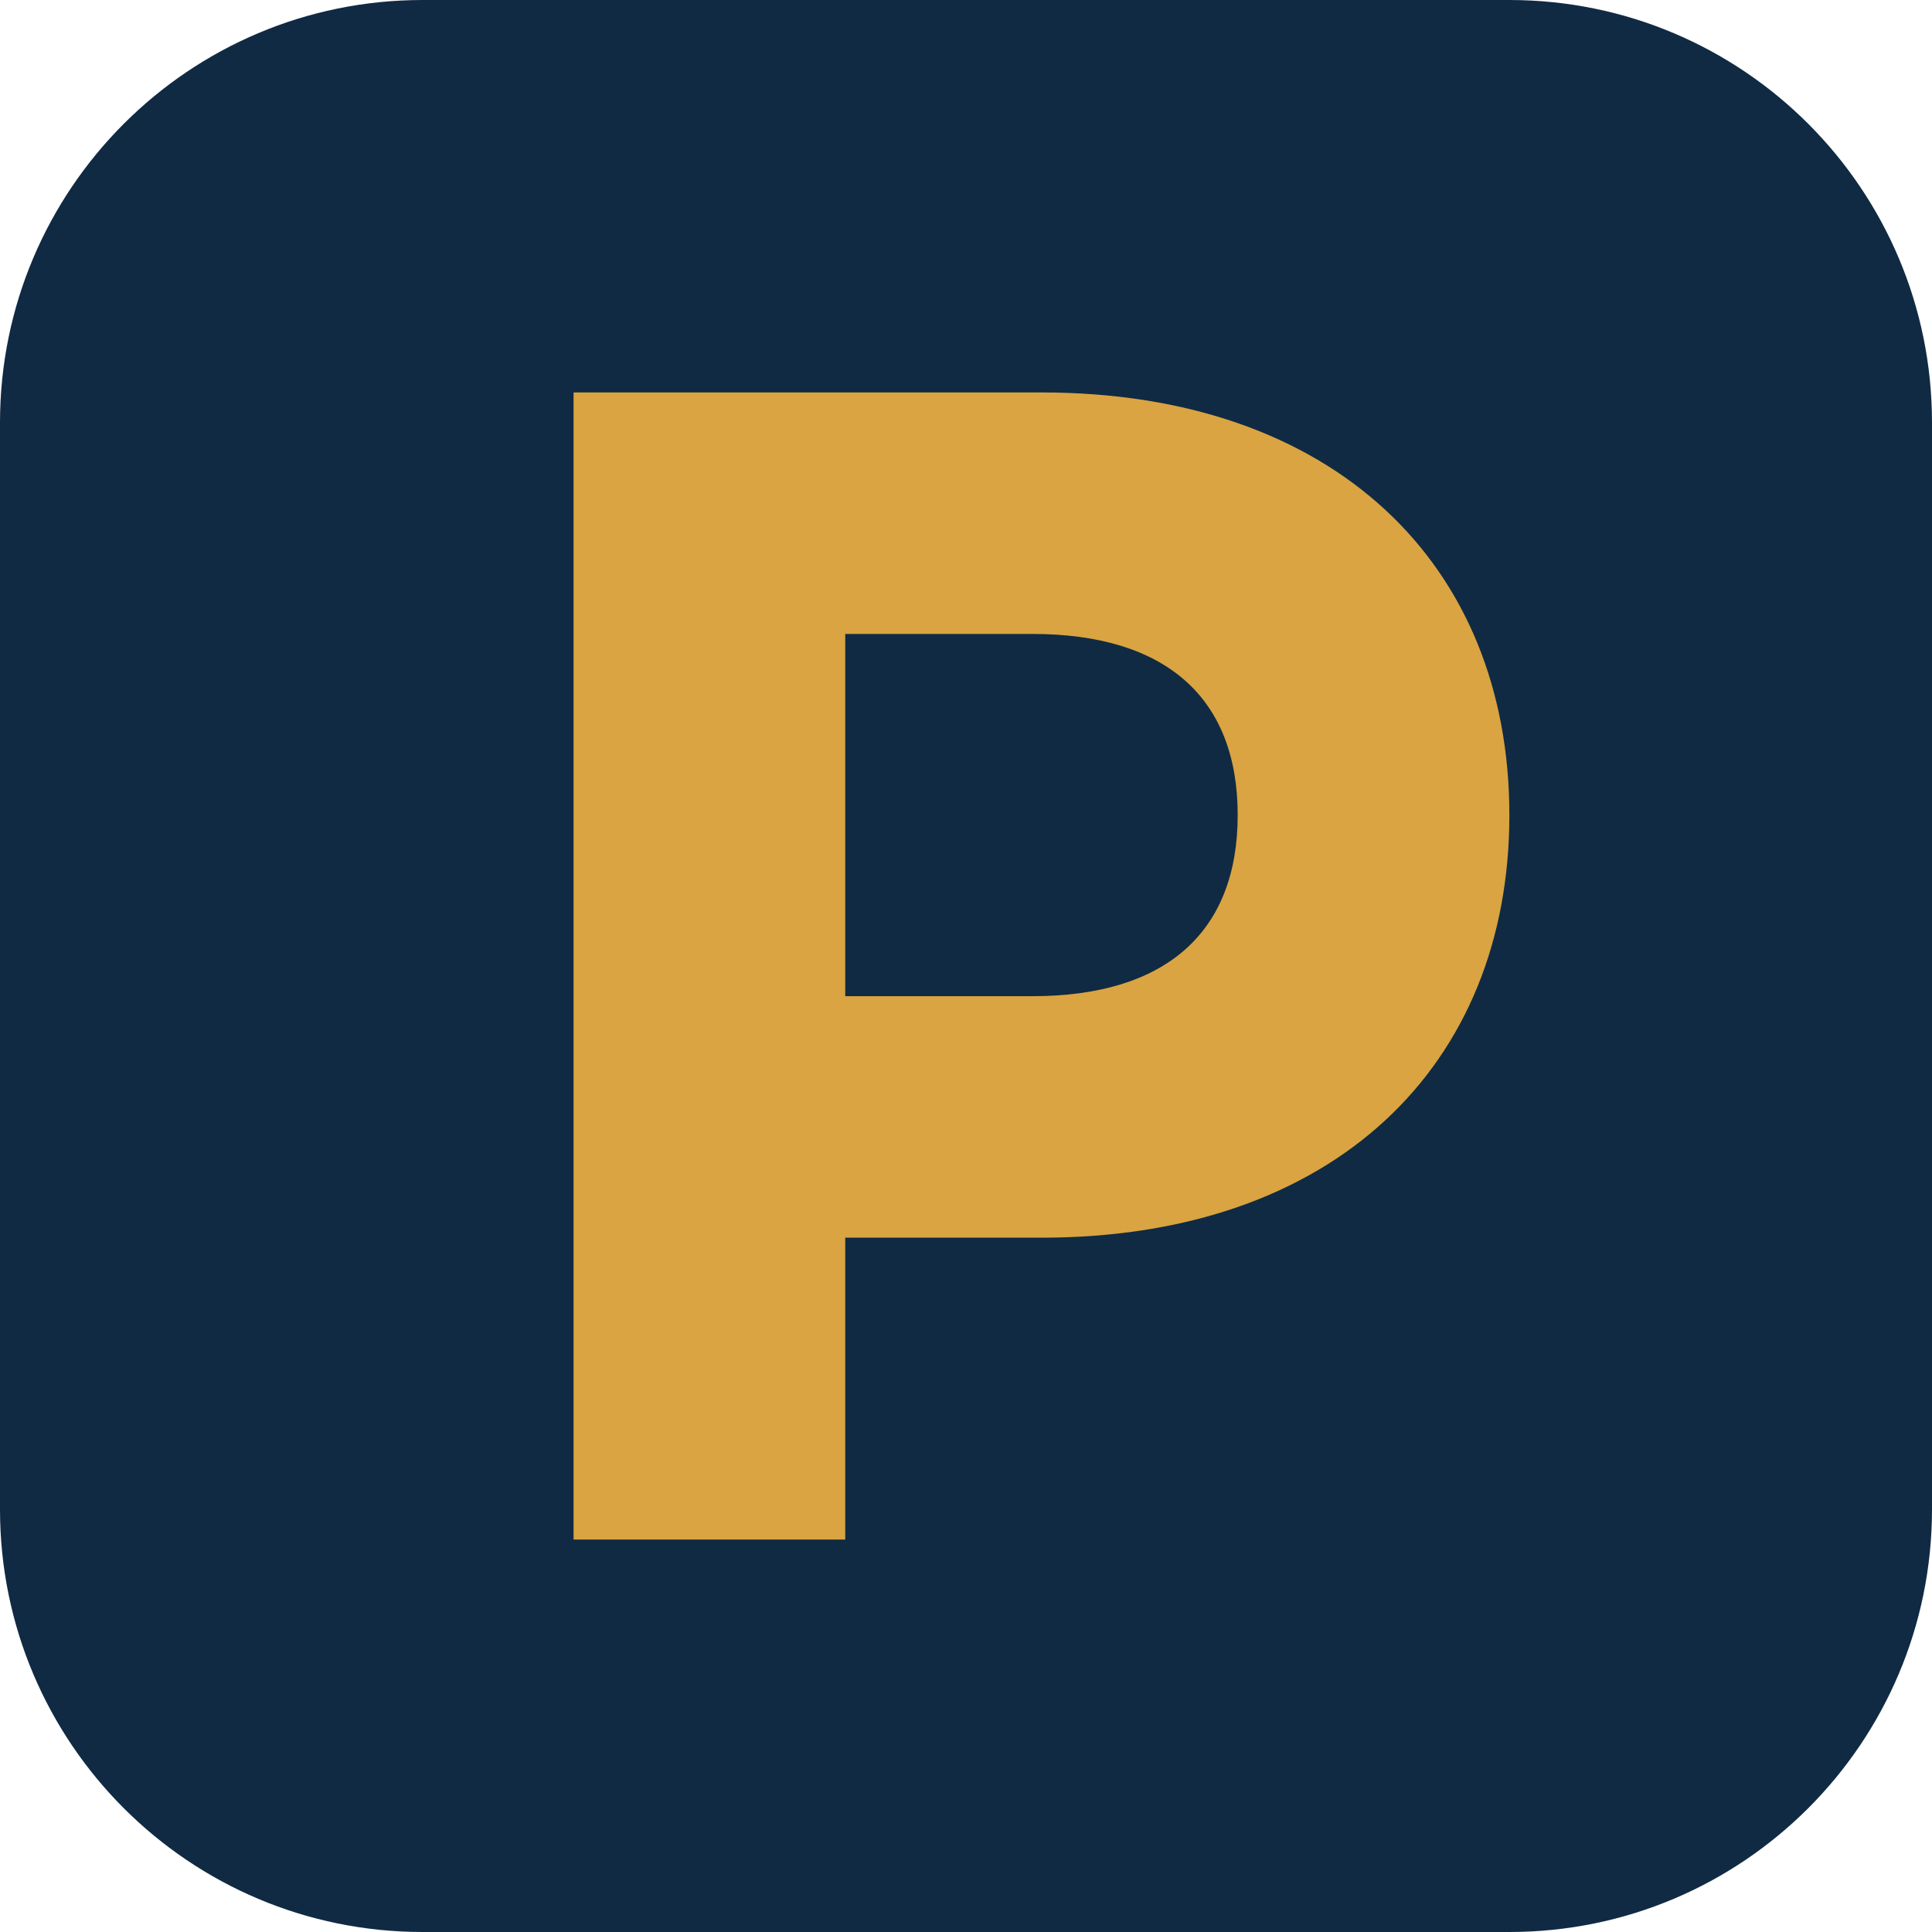
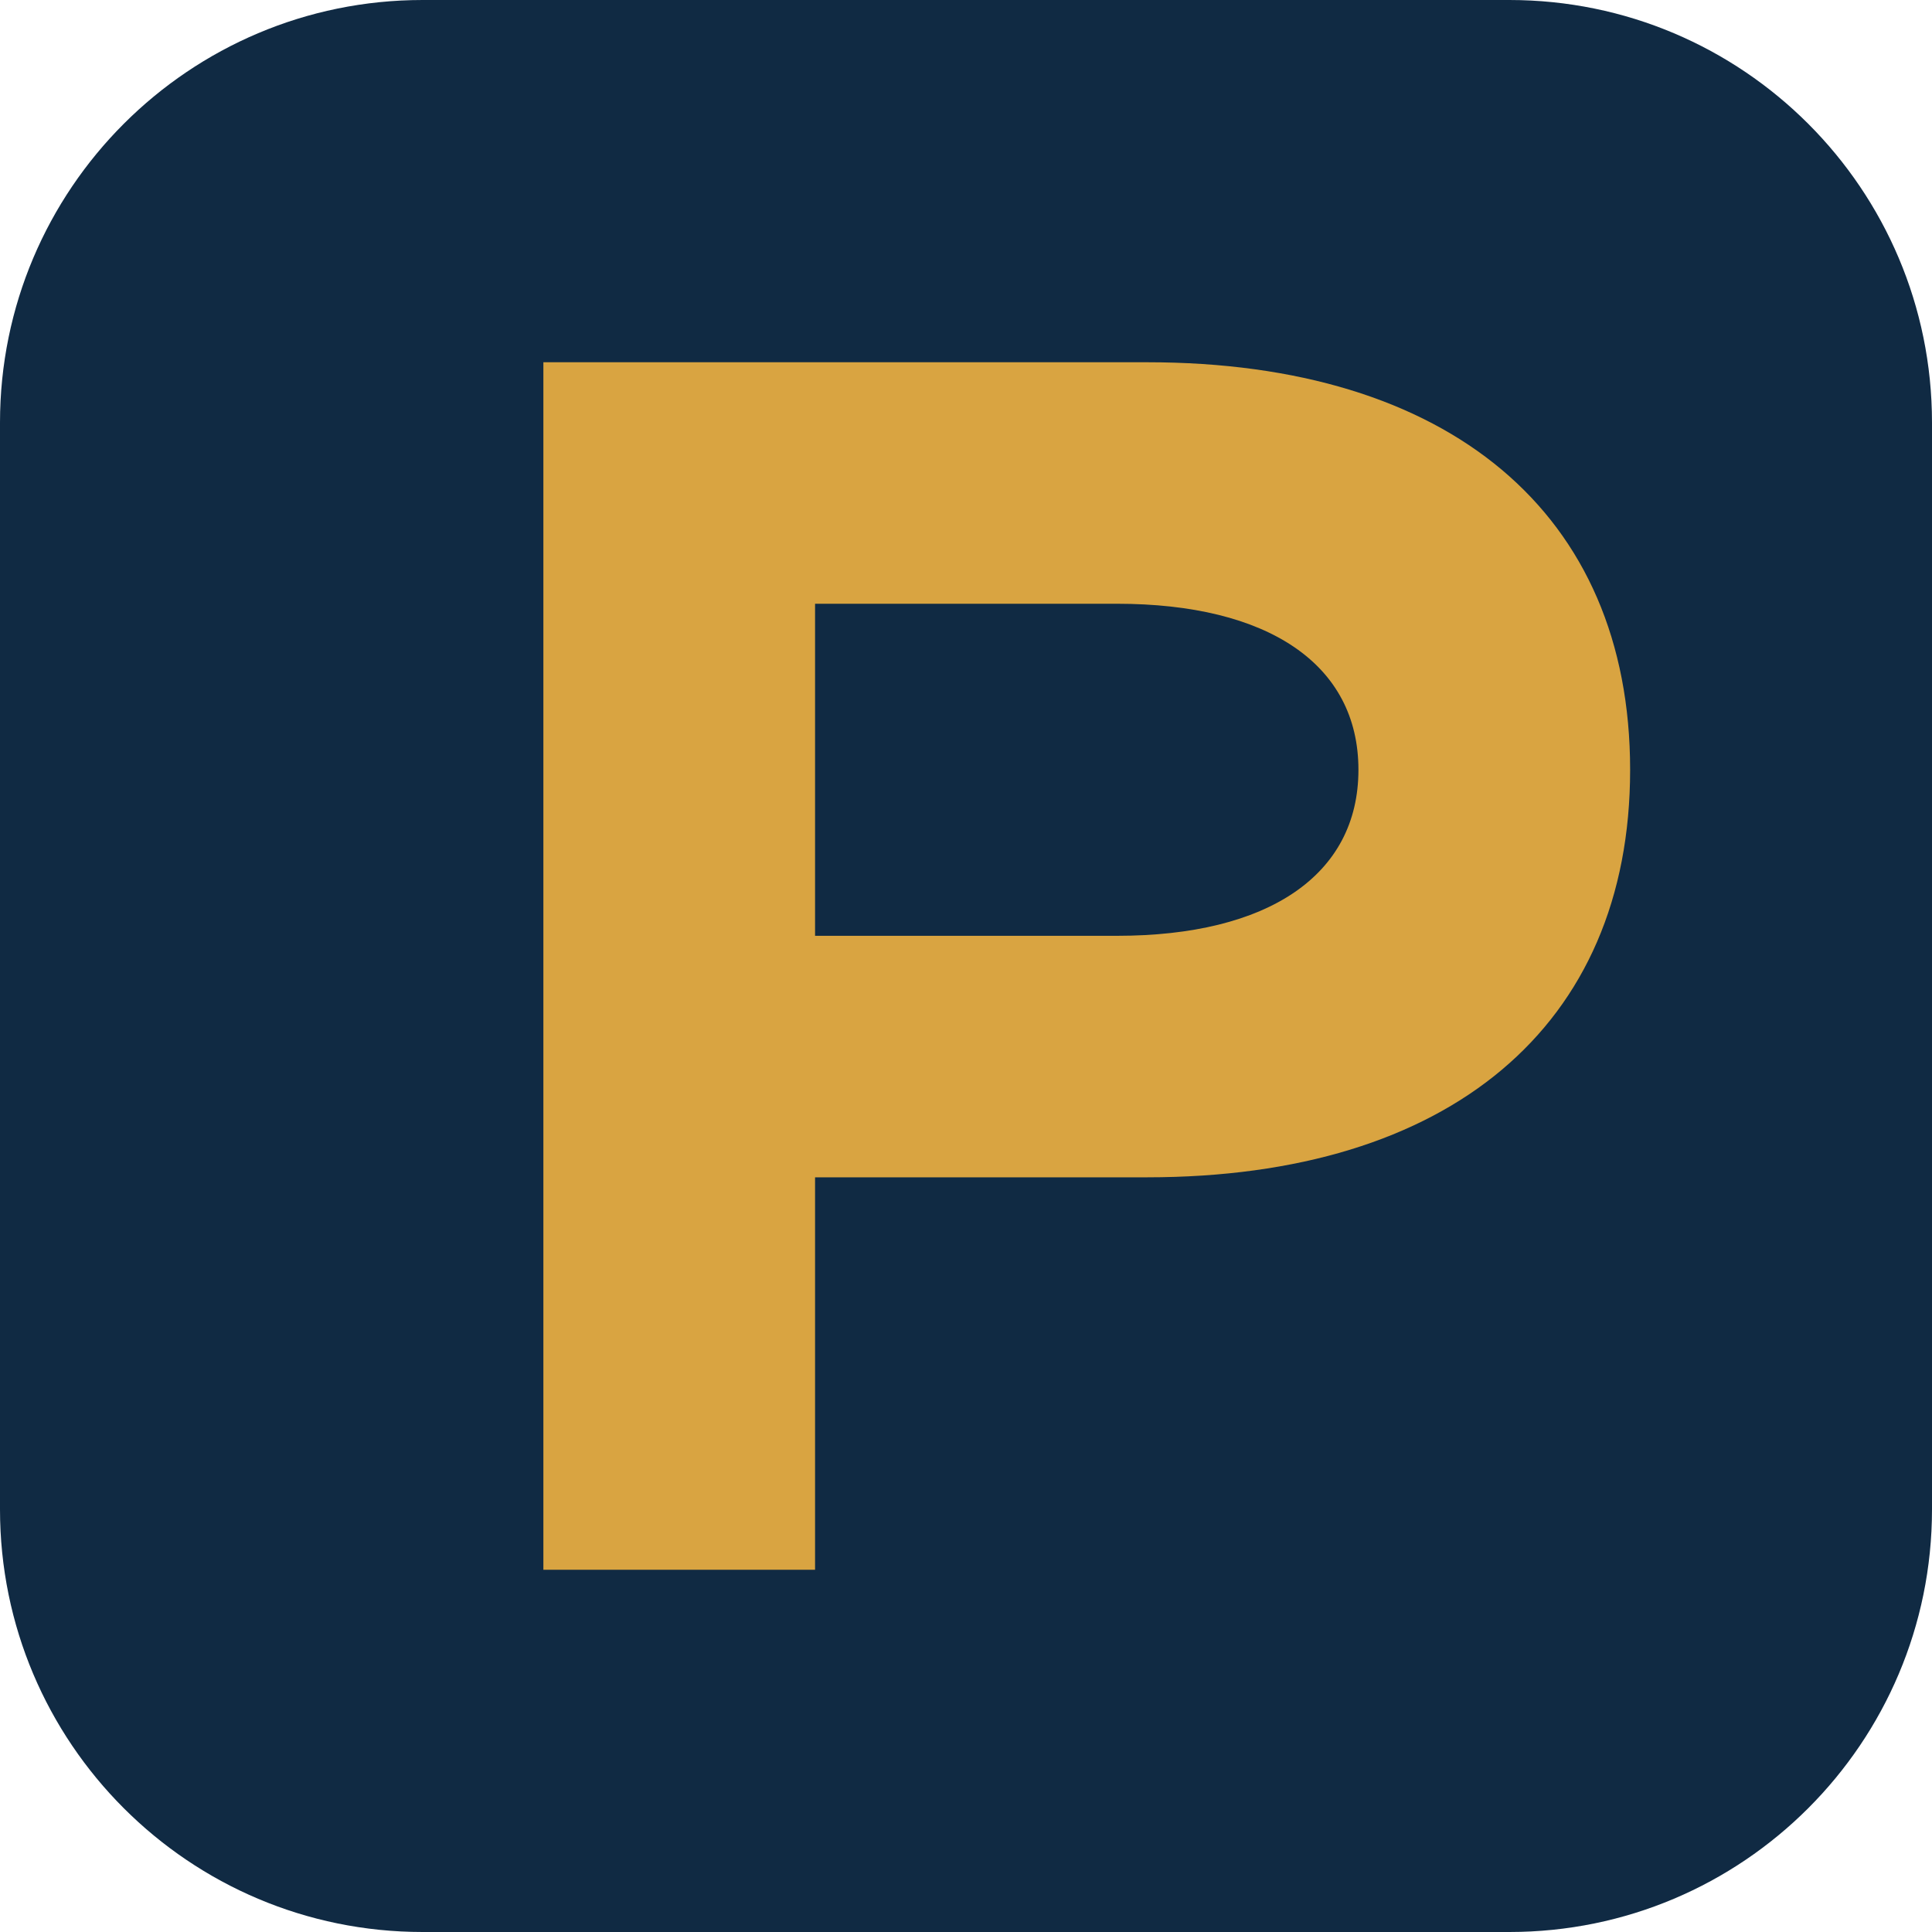
<svg xmlns="http://www.w3.org/2000/svg" viewBox="0 0 64 64" role="img" aria-labelledby="title">
  <rect width="64" height="64" rx="14" fill="#102a43" />
-   <path fill="#d9a441" d="M19 13h15.5C44.2 13 50 18.7 50 27s-5.8 14-15.5 14H28v10h-9V13Zm9 8v12h6.2c4.4 0 6.8-2.1 6.8-6s-2.4-6-6.8-6H28Z" />
+   <path fill="#d9a441" fill-rule="evenodd" d="M18 52V12h20c10 0 16 5 16 13.5S48 39 38 39H27v13h-9Zm9-21h10c5 0 8-2 8-5.5S42 20 37 20H27v11Z" />
</svg>
